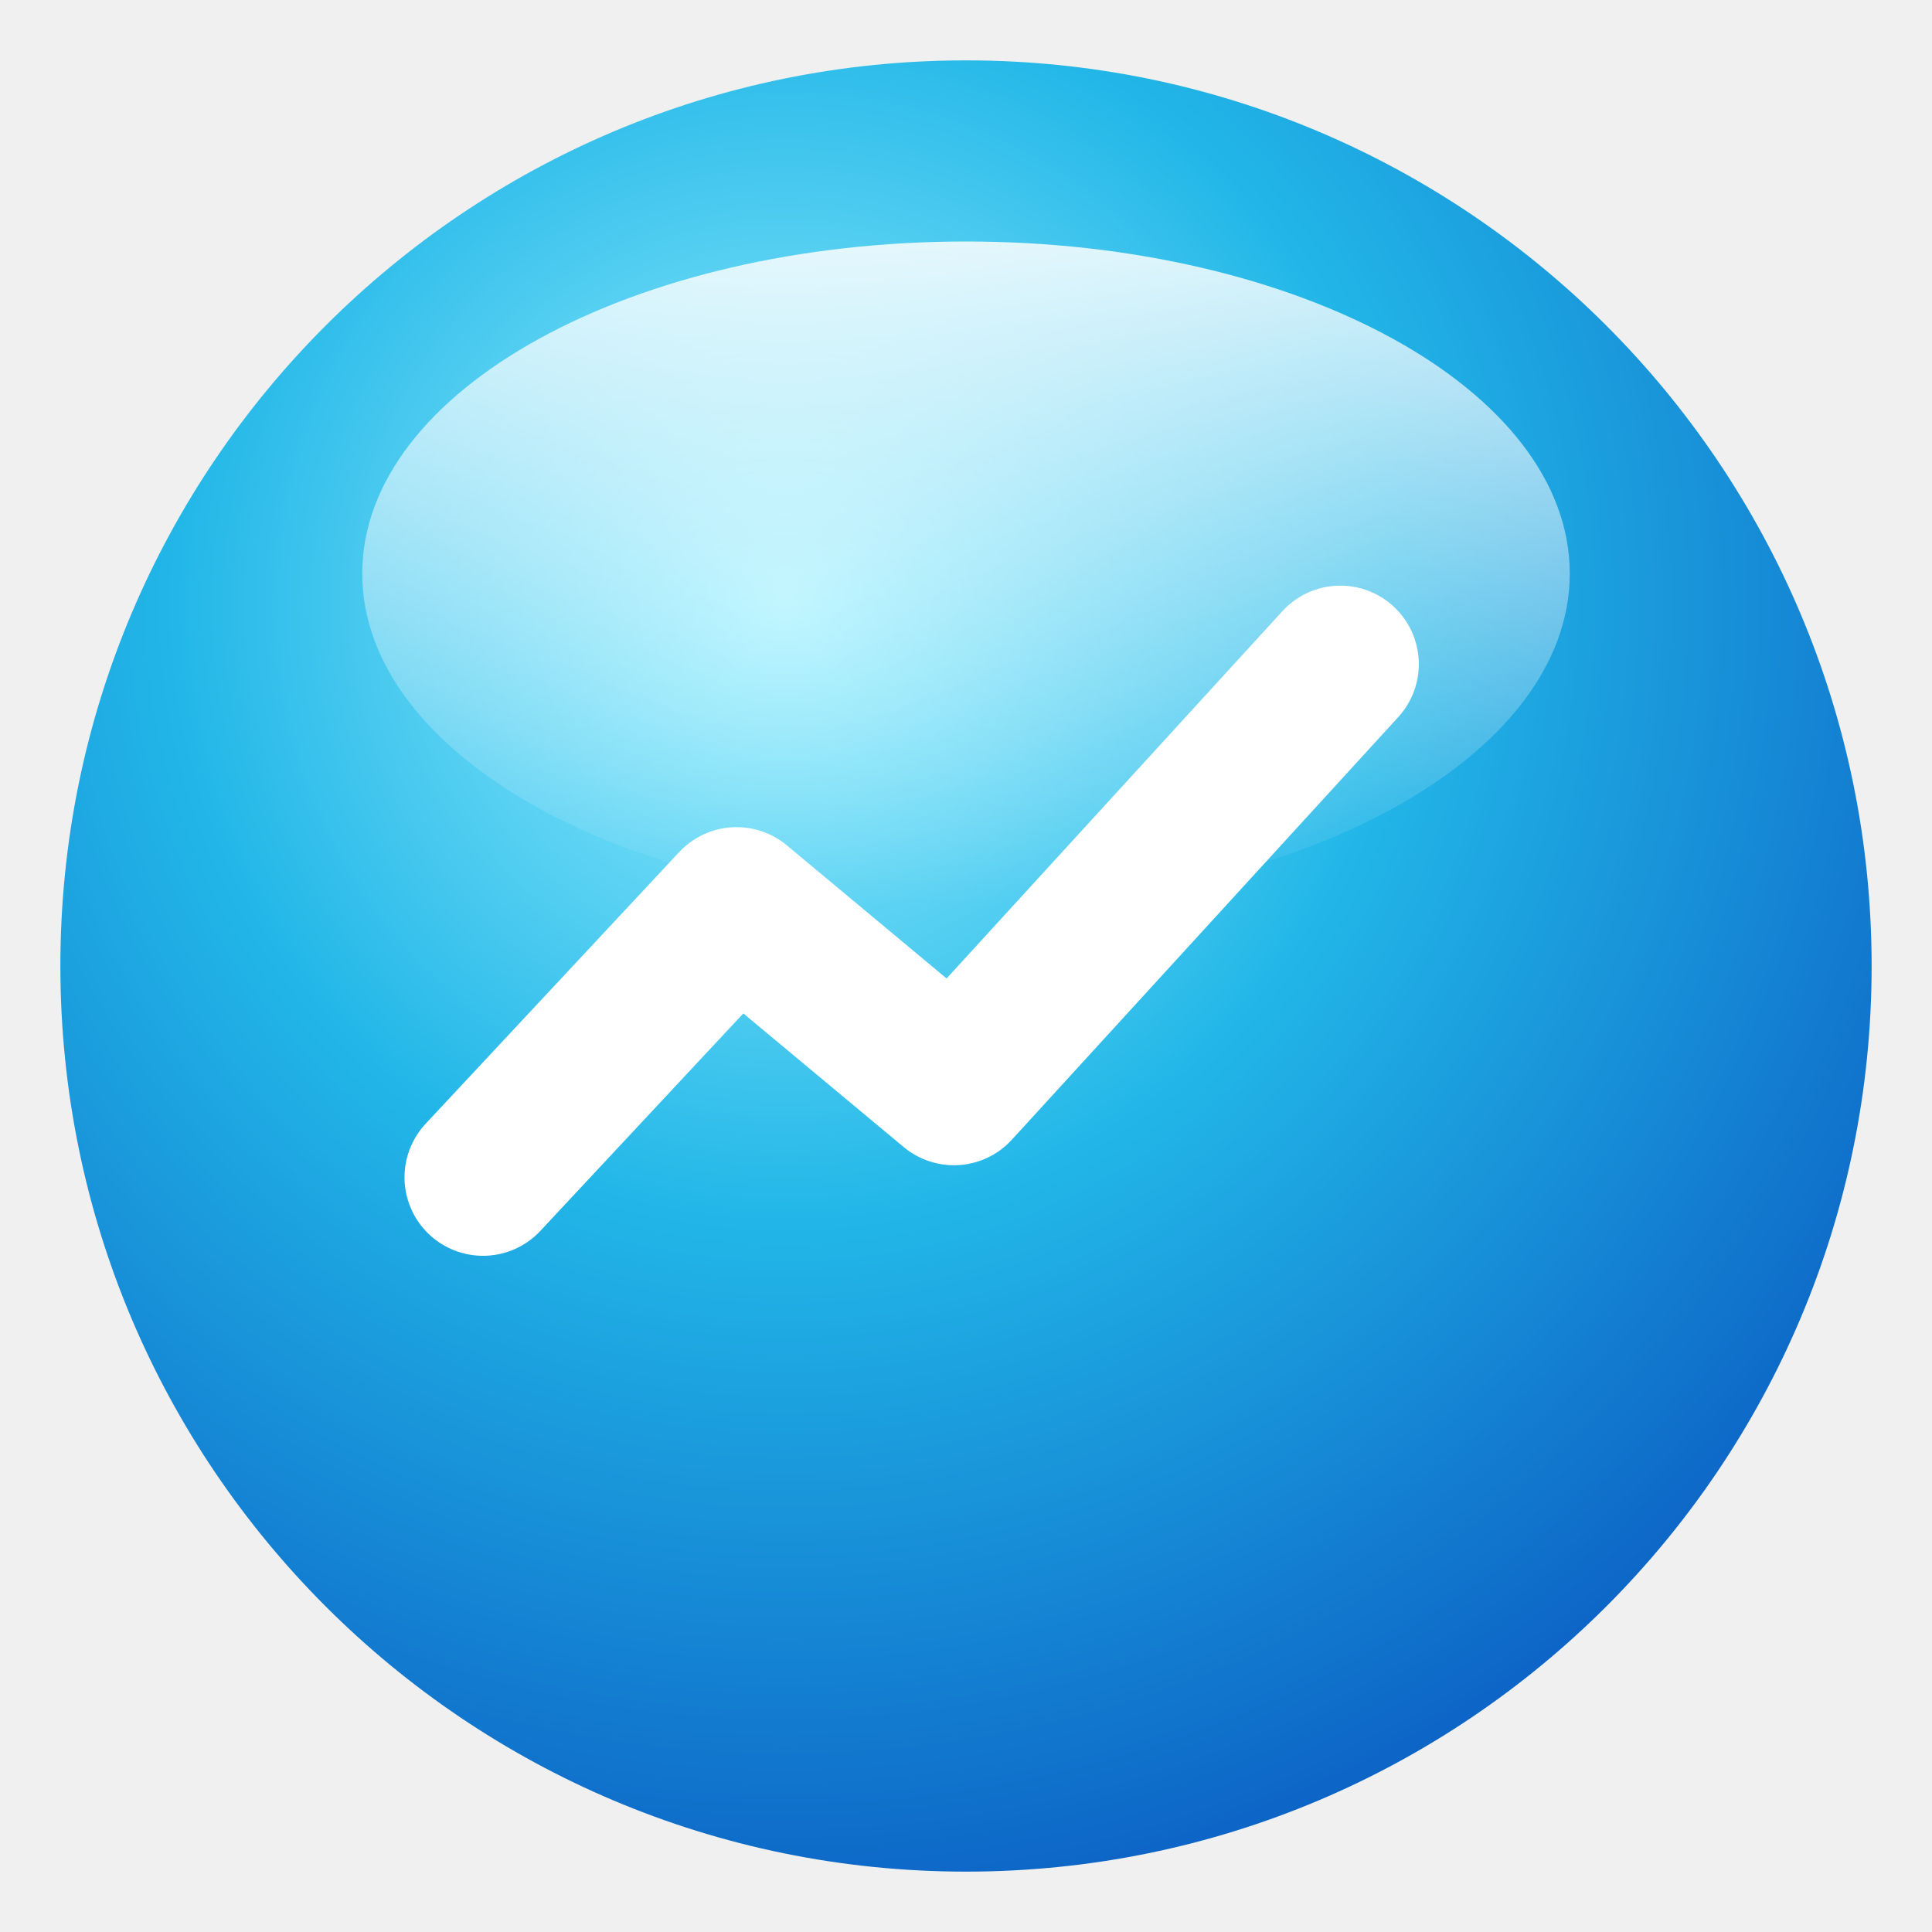
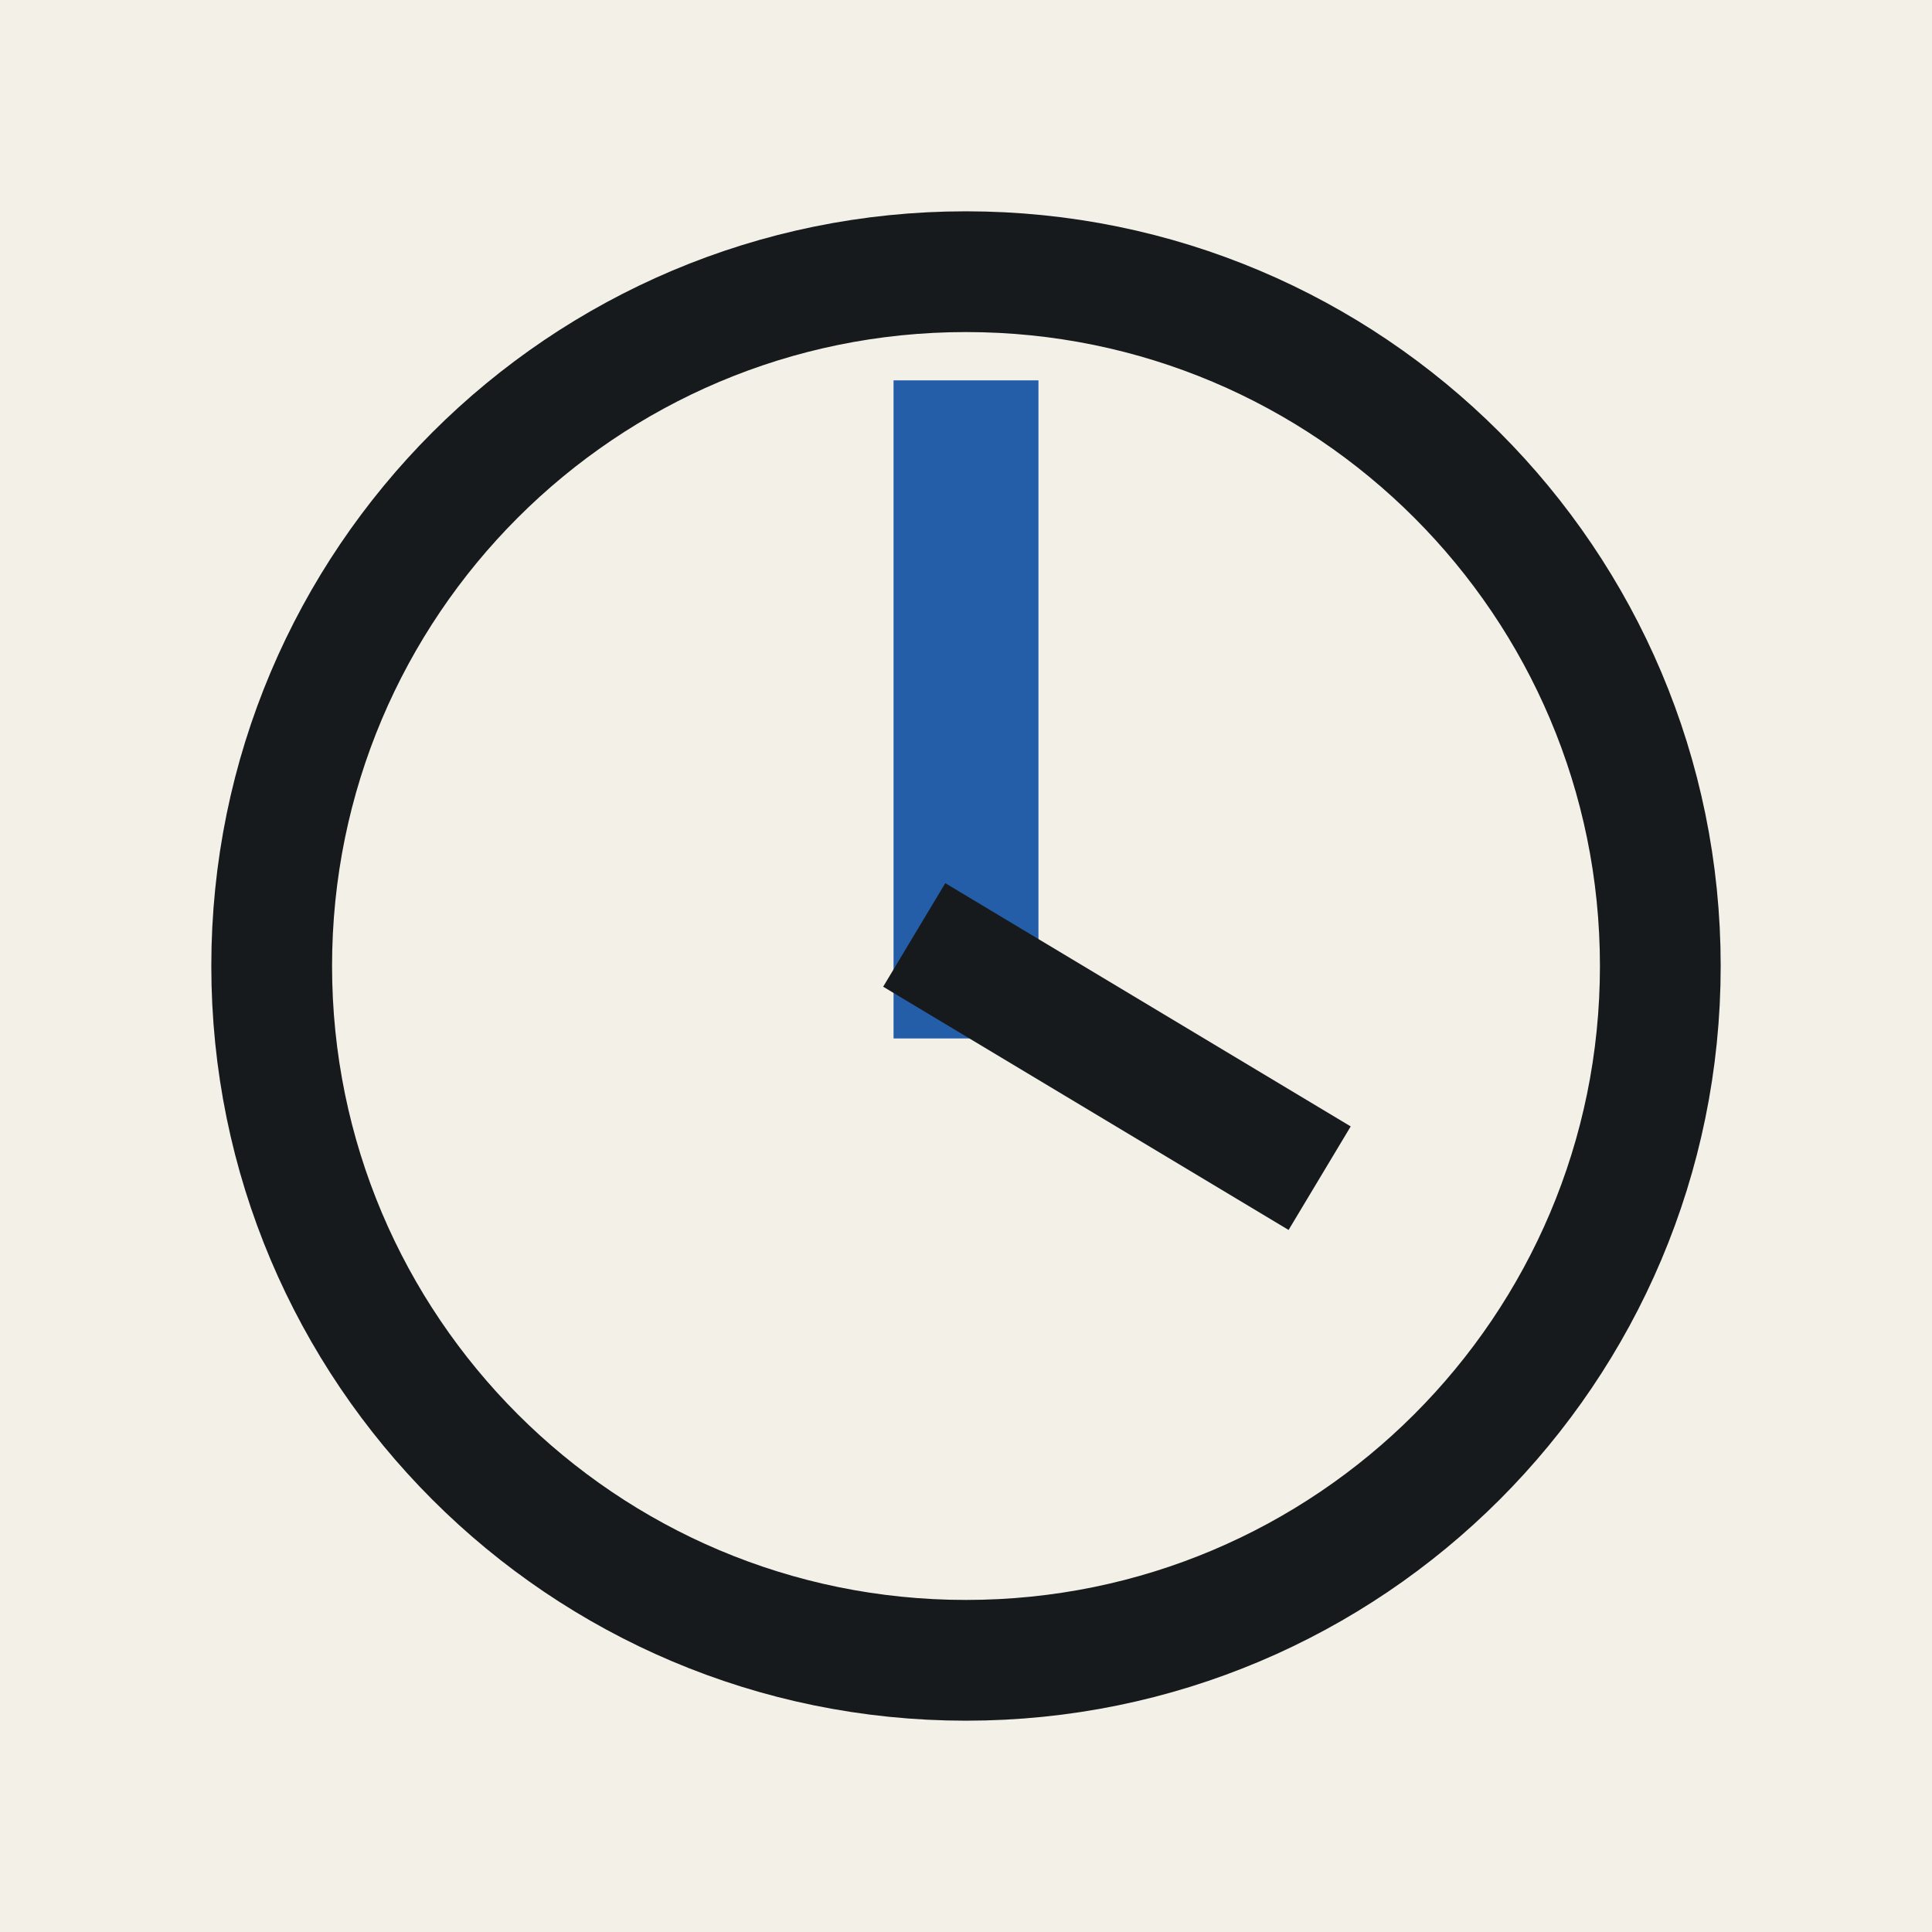
<svg xmlns="http://www.w3.org/2000/svg" viewBox="0 0 32 32">
-   <defs>
-     <radialGradient id="g" cx="40%" cy="30%" r="75%">
-       <stop offset="0" stop-color="#9BF0FF" />
-       <stop offset=".45" stop-color="#22B7E8" />
-       <stop offset="1" stop-color="#0B5FC4" />
-     </radialGradient>
-     <linearGradient id="s" x1="0" y1="0" x2="0" y2="1">
-       <stop offset="0" stop-color="#fff" stop-opacity=".85" />
-       <stop offset="1" stop-color="#fff" stop-opacity="0" />
-     </linearGradient>
-   </defs>
-   <circle cx="16" cy="16" r="15" fill="url(#g)" />
-   <ellipse cx="16" cy="9.5" rx="10" ry="5.5" fill="url(#s)" />
-   <path d="M8 19.5l4.2-4.5 3.6 3 6.4-7" fill="none" stroke="#fff" stroke-width="2.6" stroke-linecap="round" stroke-linejoin="round" />
+   <rect width="32" height="32" fill="#f3f0e8" />
+   <circle cx="16" cy="16" r="11.5" fill="none" stroke="#171a1d" stroke-width="2" />
+   <path d="M16 16V7.5" stroke="#245da8" stroke-width="2.4" stroke-linecap="square" />
+   <path d="M16 16l5 3" stroke="#171a1d" stroke-width="2" stroke-linecap="square" />
</svg>
